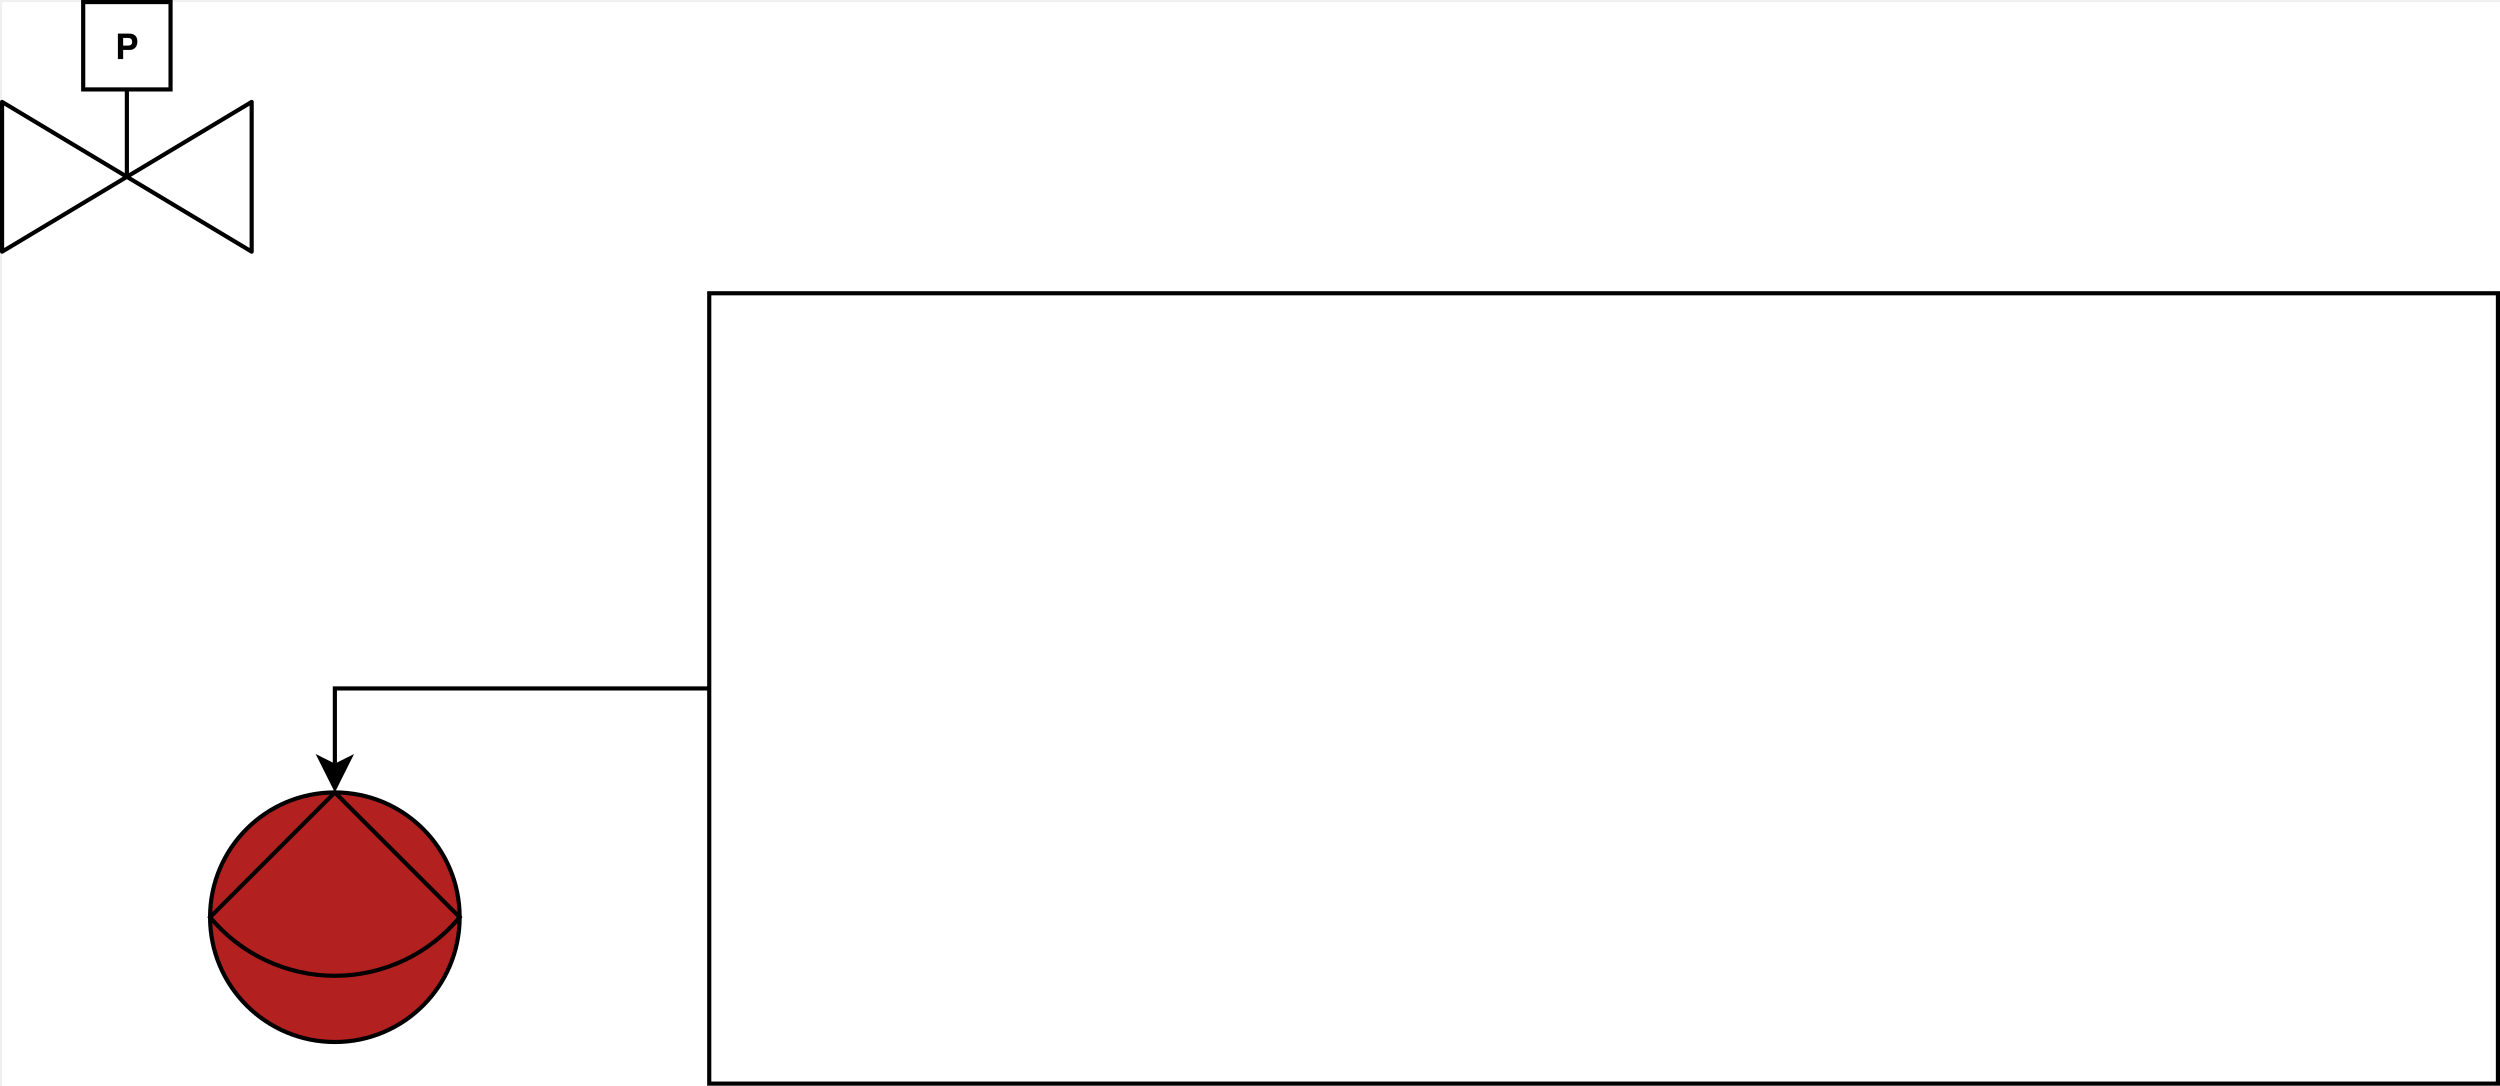
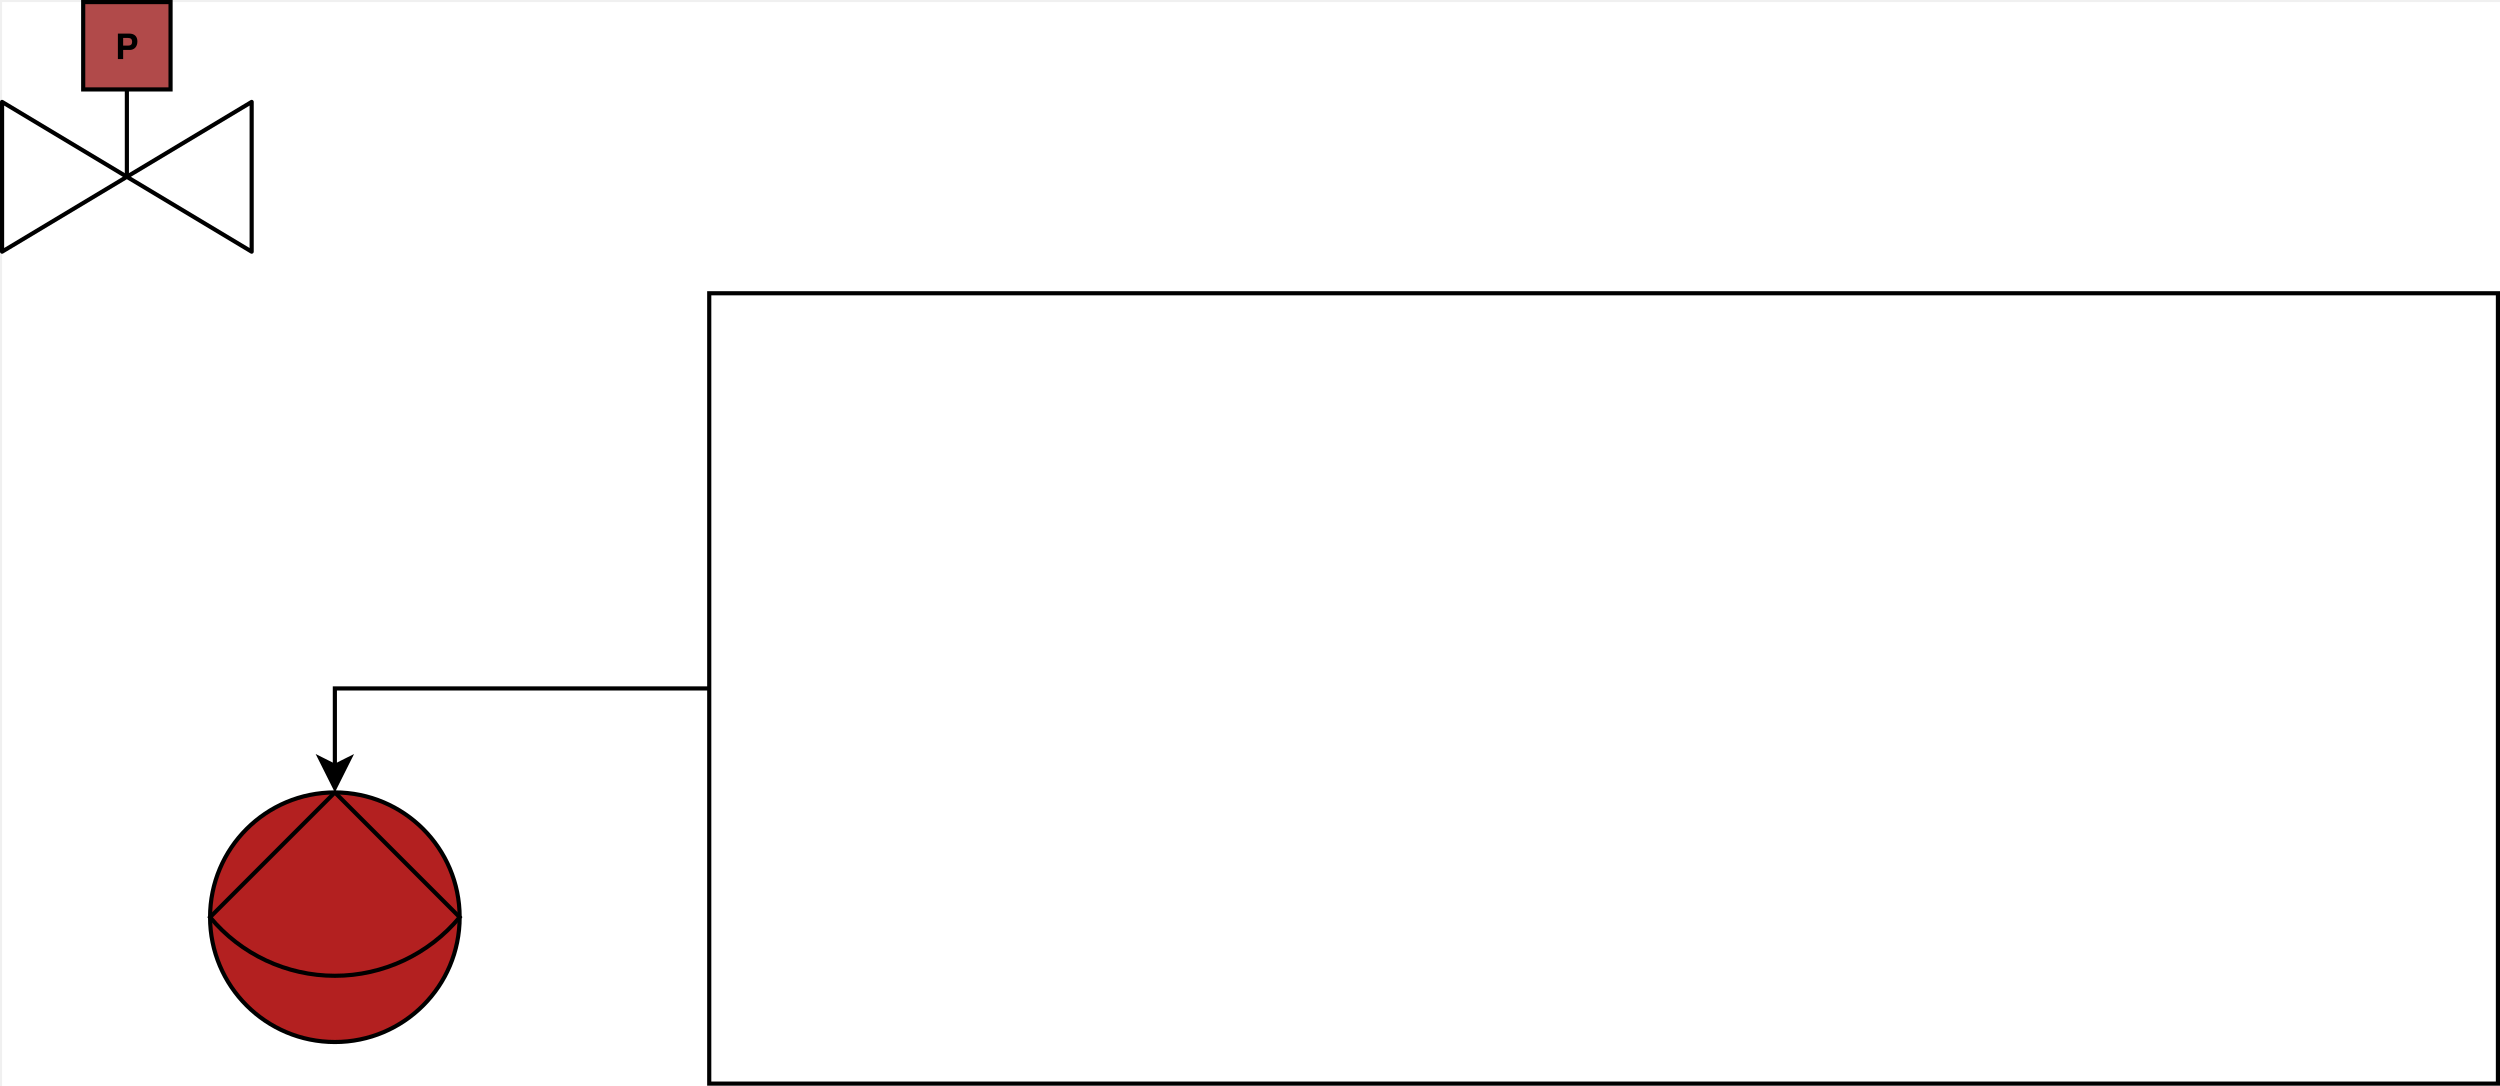
<svg xmlns="http://www.w3.org/2000/svg" style="background: #ffffff; background-color: light-dark(#ffffff, var(--ge-dark-color, #121212)); color-scheme: light dark;" version="1.1" width="601px" height="261px" viewBox="-0.5 -0.5 601 261" content="&lt;mxfile host=&quot;app.diagrams.net&quot; agent=&quot;Mozilla/5.0 (Windows NT 10.0; Win64; x64) AppleWebKit/537.36 (KHTML, like Gecko) Chrome/139.0.0.0 Safari/537.36&quot; version=&quot;28.1.1&quot; scale=&quot;1&quot; border=&quot;0&quot;&gt;&#10;  &lt;diagram name=&quot;Página-1&quot; id=&quot;eDbLVZmAjF7ZdMzCS7i4&quot;&gt;&#10;    &lt;mxGraphModel dx=&quot;854&quot; dy=&quot;570&quot; grid=&quot;1&quot; gridSize=&quot;10&quot; guides=&quot;1&quot; tooltips=&quot;1&quot; connect=&quot;1&quot; arrows=&quot;1&quot; fold=&quot;1&quot; page=&quot;1&quot; pageScale=&quot;1&quot; pageWidth=&quot;1169&quot; pageHeight=&quot;1654&quot; math=&quot;0&quot; shadow=&quot;0&quot;&gt;&#10;      &lt;root&gt;&#10;        &lt;mxCell id=&quot;0&quot; /&gt;&#10;        &lt;mxCell id=&quot;1&quot; parent=&quot;0&quot; /&gt;&#10;        &lt;object label=&quot;&quot; id=&quot;prueba&quot;&gt;&#10;          &lt;mxCell style=&quot;verticalLabelPosition=bottom;align=center;html=1;verticalAlign=top;pointerEvents=1;dashed=0;shape=mxgraph.pid2valves.valve;valveType=gate;actuator=pilot&quot; vertex=&quot;1&quot; parent=&quot;1&quot;&gt;&#10;            &lt;mxGeometry x=&quot;50&quot; y=&quot;30&quot; width=&quot;60&quot; height=&quot;60&quot; as=&quot;geometry&quot; /&gt;&#10;          &lt;/mxCell&gt;&#10;        &lt;/object&gt;&#10;        &lt;object label=&quot;&quot; id=&quot;Bomba_bandeja&quot;&gt;&#10;          &lt;mxCell style=&quot;shape=mxgraph.pid.pumps_-_din.diaphragm;html=1;pointerEvents=1;align=center;verticalLabelPosition=bottom;verticalAlign=top;dashed=0;&quot; vertex=&quot;1&quot; parent=&quot;1&quot;&gt;&#10;            &lt;mxGeometry x=&quot;100&quot; y=&quot;220&quot; width=&quot;60&quot; height=&quot;60&quot; as=&quot;geometry&quot; /&gt;&#10;          &lt;/mxCell&gt;&#10;        &lt;/object&gt;&#10;        &lt;mxCell id=&quot;yYvY93Ravu29IPCgzNfB-3&quot; value=&quot;&quot; style=&quot;rounded=0;whiteSpace=wrap;html=1;&quot; vertex=&quot;1&quot; parent=&quot;1&quot;&gt;&#10;          &lt;mxGeometry x=&quot;220&quot; y=&quot;100&quot; width=&quot;430&quot; height=&quot;190&quot; as=&quot;geometry&quot; /&gt;&#10;        &lt;/mxCell&gt;&#10;        &lt;mxCell id=&quot;yYvY93Ravu29IPCgzNfB-4&quot; style=&quot;edgeStyle=orthogonalEdgeStyle;rounded=0;orthogonalLoop=1;jettySize=auto;html=1;entryX=0.5;entryY=0;entryDx=0;entryDy=0;entryPerimeter=0;&quot; edge=&quot;1&quot; parent=&quot;1&quot; source=&quot;yYvY93Ravu29IPCgzNfB-3&quot; target=&quot;Bomba_bandeja&quot;&gt;&#10;          &lt;mxGeometry relative=&quot;1&quot; as=&quot;geometry&quot; /&gt;&#10;        &lt;/mxCell&gt;&#10;      &lt;/root&gt;&#10;    &lt;/mxGraphModel&gt;&#10;  &lt;/diagram&gt;&#10;&lt;/mxfile&gt;&#10;">
  <defs />
  <rect fill="#ffffff" width="100%" height="100%" x="0" y="0" style="fill: light-dark(#ffffff, var(--ge-dark-color, #121212));" />
  <g>
    <g data-cell-id="0">
      <g data-cell-id="1">
        <g data-cell-id="prueba">
          <g id="cell-prueba" content="&lt;object label=&quot;&quot;/&gt;" data-label="">
            <g>
-               <rect x="19.5" y="0" width="21" height="21" fill="#ffffff" stroke="#000000" pointer-events="all" style="fill: light-dark(#ffffff, var(--ge-dark-color, #121212)); stroke: light-dark(rgb(0, 0, 0), rgb(255, 255, 255));" />
+               <rect x="19.5" y="0" width="21" height="21" fill="#b14a4a" stroke="#000000" pointer-events="all" style="fill: light-dark(#ffffff, var(--ge-dark-color, #121212)); stroke: light-dark(rgb(0, 0, 0), rgb(255, 255, 255));" />
              <path d="M 30 21 L 30 42" fill="none" stroke="#000000" stroke-linejoin="round" stroke-miterlimit="10" pointer-events="all" style="stroke: light-dark(rgb(0, 0, 0), rgb(255, 255, 255));" />
              <g fill="#000000" font-family="Helvetica" font-weight="bold" text-anchor="middle" font-size="8.4px" style="fill: light-dark(rgb(0, 0, 0), rgb(237, 237, 237));">
                <text x="30" y="13.7">P</text>
              </g>
              <path d="M 0 24 L 30 42 L 0 60 Z M 60 24 L 30 42 L 60 60 Z" fill="#ffffff" stroke="#000000" stroke-linejoin="round" stroke-miterlimit="10" pointer-events="all" style="fill: light-dark(#ffffff, var(--ge-dark-color, #121212)); stroke: light-dark(rgb(0, 0, 0), rgb(255, 255, 255));" />
            </g>
          </g>
        </g>
        <g data-cell-id="Bomba_bandeja">
          <g id="cell-Bomba_bandeja" content="&lt;object label=&quot;&quot;/&gt;" data-label="">
            <g>
              <rect x="50" y="190" width="60" height="60" fill="none" stroke="none" pointer-events="all" />
              <ellipse cx="80" cy="220" rx="30" ry="30" fill="#b32020" stroke="#000000" pointer-events="all" style="fill: light-dark(#ffffff, var(--ge-dark-color, #121212)); stroke: light-dark(rgb(0, 0, 0), rgb(255, 255, 255));" />
              <path d="M 80 190 L 110 220 C 102.59 228.92 91.6 234.08 80 234.08 C 68.4 234.08 57.41 228.92 50 220 Z" fill="none" stroke="#000000" stroke-miterlimit="10" pointer-events="all" style="stroke: light-dark(rgb(0, 0, 0), rgb(255, 255, 255));" />
            </g>
          </g>
        </g>
        <g data-cell-id="yYvY93Ravu29IPCgzNfB-3">
          <g id="cell-yYvY93Ravu29IPCgzNfB-3">
            <g>
              <rect x="170" y="70" width="430" height="190" fill="#ffffff" stroke="#000000" pointer-events="all" style="fill: light-dark(#ffffff, var(--ge-dark-color, #121212)); stroke: light-dark(rgb(0, 0, 0), rgb(255, 255, 255));" />
            </g>
          </g>
        </g>
        <g data-cell-id="yYvY93Ravu29IPCgzNfB-4">
          <g id="cell-yYvY93Ravu29IPCgzNfB-4">
            <g>
              <path d="M 170 165 L 80 165 L 80 183.63" fill="none" stroke="#000000" stroke-miterlimit="10" pointer-events="stroke" style="stroke: light-dark(rgb(0, 0, 0), rgb(255, 255, 255));" />
              <path d="M 80 188.88 L 76.5 181.88 L 80 183.63 L 83.5 181.88 Z" fill="#000000" stroke="#000000" stroke-miterlimit="10" pointer-events="all" style="fill: light-dark(rgb(0, 0, 0), rgb(255, 255, 255)); stroke: light-dark(rgb(0, 0, 0), rgb(255, 255, 255));" />
            </g>
          </g>
        </g>
      </g>
    </g>
  </g>
</svg>
